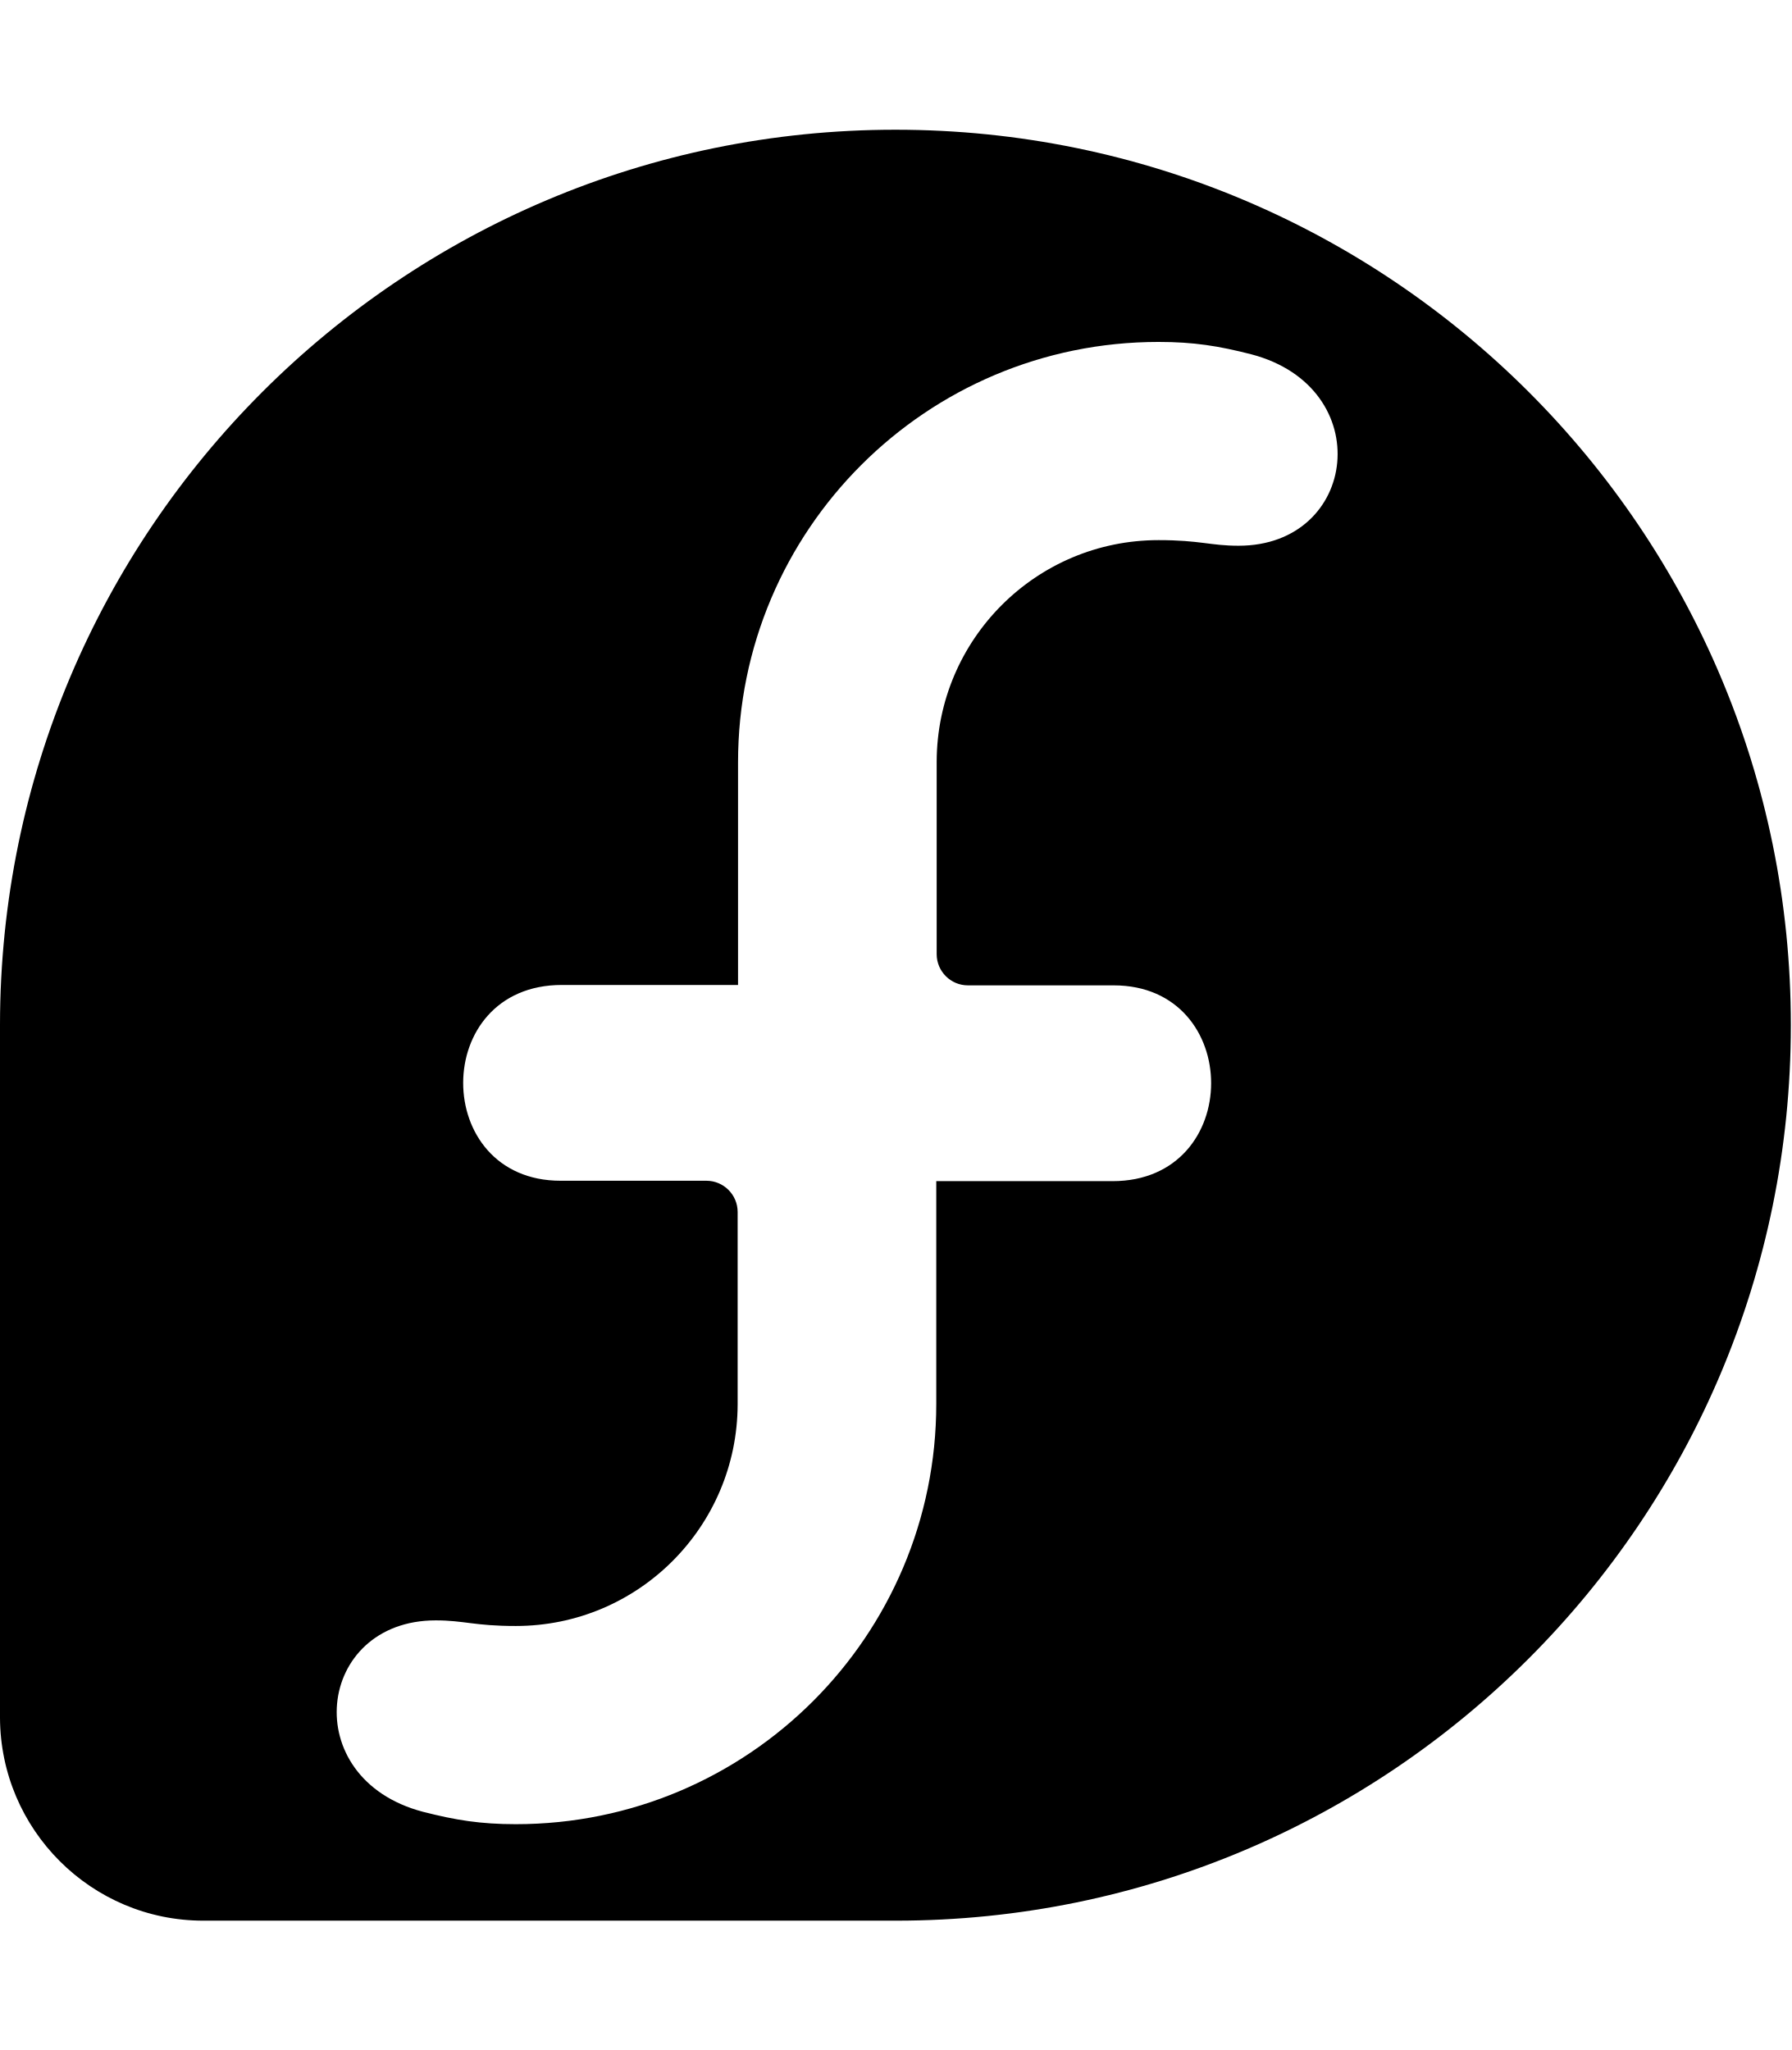
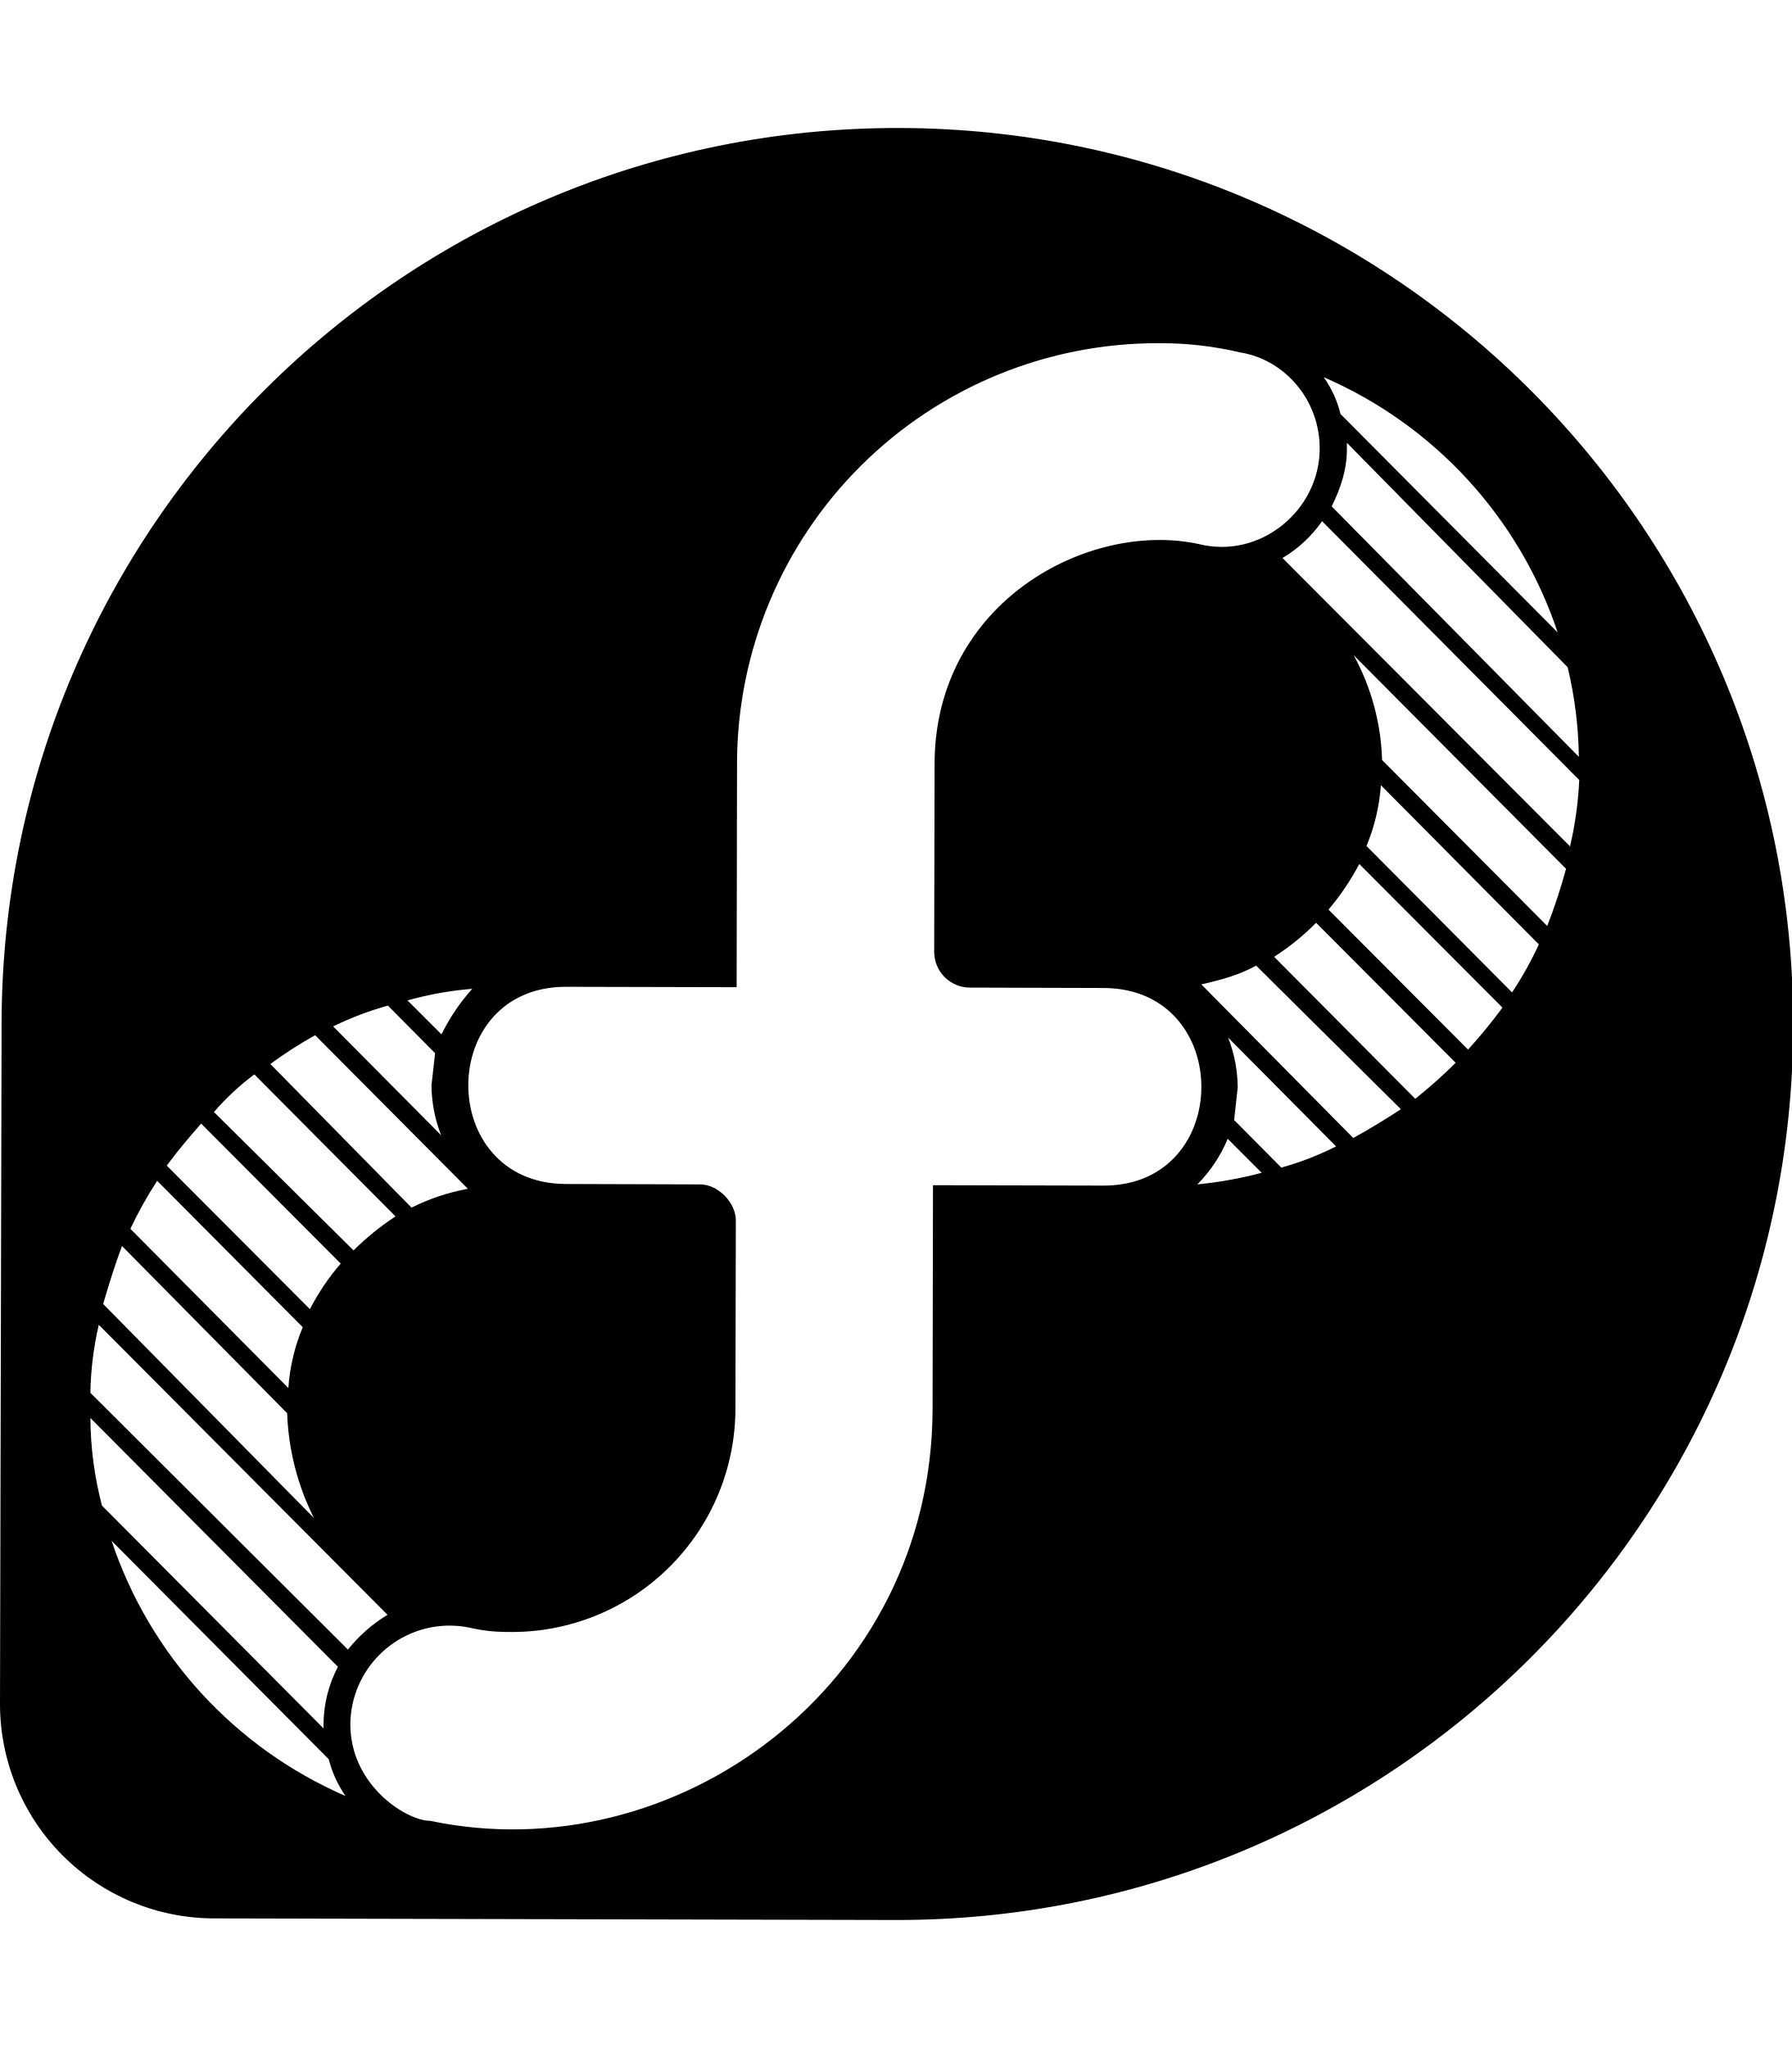
- <svg xmlns="http://www.w3.org/2000/svg" viewBox="0 0 447.3 512">
-   <path d="M223.6 32.4C100.2 32.4.1 132.4 0 255.9V429c.1 28 22.8 50.7 50.8 50.7h172.9c123.5 0 223.5-100.1 223.5-223.6.1-123.6-100.1-223.7-223.6-223.7zm85.7 103.9c-7.1 0-9.6-1.4-20-1.4-30.6 0-55.3 24.8-55.4 55.3v48.1c0 4.3 3.5 7.8 7.8 7.8h36.4c32.4 0 32.6 48.9-.3 48.9h-44v55.6c0 58-47 105-105 105-8.8 0-15-1-23.2-3.1-31.5-8.3-26.7-47.8 3.2-47.8 7.1 0 9.6 1.4 20 1.4 30.6 0 55.3-24.8 55.4-55.3v-48.1c0-4.3-3.5-7.8-7.8-7.8H140c-32.4 0-32.6-48.9.3-48.9h44v-55.6c0-58 47-105 105-105 8.8 0 15 1 23.2 3.1 31.5 8.3 26.7 47.8-3.2 47.8z" />
+ <svg xmlns="http://www.w3.org/2000/svg" viewBox="0 0 448 512">
+   <path d="M225 32C101.3 31.7.8 131.7.4 255.4L0 425.7a53.6 53.6 0 0 0 53.6 53.9l170.2.4c123.7.3 224.3-99.7 224.6-223.4S348.7 32.3 225 32zm169.8 157.2L333 126.6c2.3-4.7 3.8-9.2 3.8-14.3v-1.6l55.2 56.1a101 101 0 0 1 2.8 22.4zM331 94.3a106.06 106.06 0 0 1 58.5 63.8l-54.3-54.6a26.48 26.48 0 0 0-4.2-9.2zM118.1 247.2a49.66 49.66 0 0 0-7.7 11.4l-8.5-8.5a85.78 85.78 0 0 1 16.2-2.9zM97 251.4l11.8 11.9-.9 8a34.74 34.74 0 0 0 2.4 12.5l-27-27.2a80.6 80.6 0 0 1 13.7-5.2zm-18.2 7.4l38.2 38.4a53.17 53.17 0 0 0-14.1 4.7L67.6 266a107 107 0 0 1 11.2-7.2zm-15.2 9.8l35.3 35.5a67.25 67.25 0 0 0-10.5 8.5L53.5 278a64.33 64.33 0 0 1 10.1-9.4zm-13.3 12.3l34.9 35a56.84 56.84 0 0 0-7.7 11.4l-35.8-35.9c2.8-3.8 5.7-7.2 8.6-10.5zm-11 14.3l36.4 36.6a48.29 48.29 0 0 0-3.6 15.2l-39.5-39.8a99.81 99.81 0 0 1 6.7-12zm-8.8 16.3l41.3 41.8a63.47 63.47 0 0 0 6.7 26.2L25.8 326c1.4-4.9 2.9-9.6 4.7-14.5zm-7.9 43l61.9 62.2a31.24 31.24 0 0 0-3.6 14.3v1.1l-55.4-55.7a88.27 88.27 0 0 1-2.9-21.9zm5.3 30.7l54.3 54.6a28.44 28.44 0 0 0 4.2 9.2 106.32 106.32 0 0 1-58.5-63.8zm-5.3-37a80.69 80.69 0 0 1 2.1-17l72.2 72.5a37.59 37.59 0 0 0-9.9 8.7zm253.3-51.8l-42.6-.1-.1 56c-.2 69.3-64.4 115.8-125.7 102.9-5.7 0-19.9-8.7-19.9-24.2a24.89 24.89 0 0 1 24.5-24.6c6.3 0 6.3 1.6 15.7 1.6a55.91 55.91 0 0 0 56.1-55.9l.1-47c0-4.5-4.5-9-8.9-9l-33.6-.1c-32.6-.1-32.5-49.4.1-49.3l42.6.1.1-56a105.18 105.18 0 0 1 105.6-105 86.35 86.35 0 0 1 20.2 2.3c11.2 1.8 19.9 11.9 19.9 24 0 15.5-14.9 27.8-30.3 23.9-27.4-5.9-65.9 14.4-66 54.9l-.1 47a8.94 8.94 0 0 0 8.9 9l33.6.1c32.5.2 32.4 49.5-.2 49.4zm23.5-.3a35.58 35.58 0 0 0 7.6-11.4l8.5 8.5a102 102 0 0 1-16.1 2.9zm21-4.2L308.6 280l.9-8.1a34.74 34.74 0 0 0-2.4-12.5l27 27.2a74.89 74.89 0 0 1-13.7 5.3zm18-7.4l-38-38.4c4.9-1.1 9.6-2.4 13.7-4.7l36.2 35.9c-3.8 2.5-7.9 5-11.9 7.2zm15.5-9.8l-35.3-35.5a61.06 61.06 0 0 0 10.5-8.5l34.9 35a124.56 124.56 0 0 1-10.1 9zm13.2-12.3l-34.9-35a63.18 63.18 0 0 0 7.7-11.4l35.8 35.9a130.28 130.28 0 0 1-8.6 10.5zm11-14.3l-36.4-36.6a48.29 48.29 0 0 0 3.6-15.2l39.5 39.8a87.72 87.72 0 0 1-6.7 12zm13.5-30.9a140.63 140.63 0 0 1-4.7 14.3L345.6 190a58.19 58.19 0 0 0-7.1-26.2zm1-5.6l-71.9-72.1a32 32 0 0 0 9.9-9.2l64.3 64.7a90.93 90.93 0 0 1-2.3 16.6z" />
</svg>
